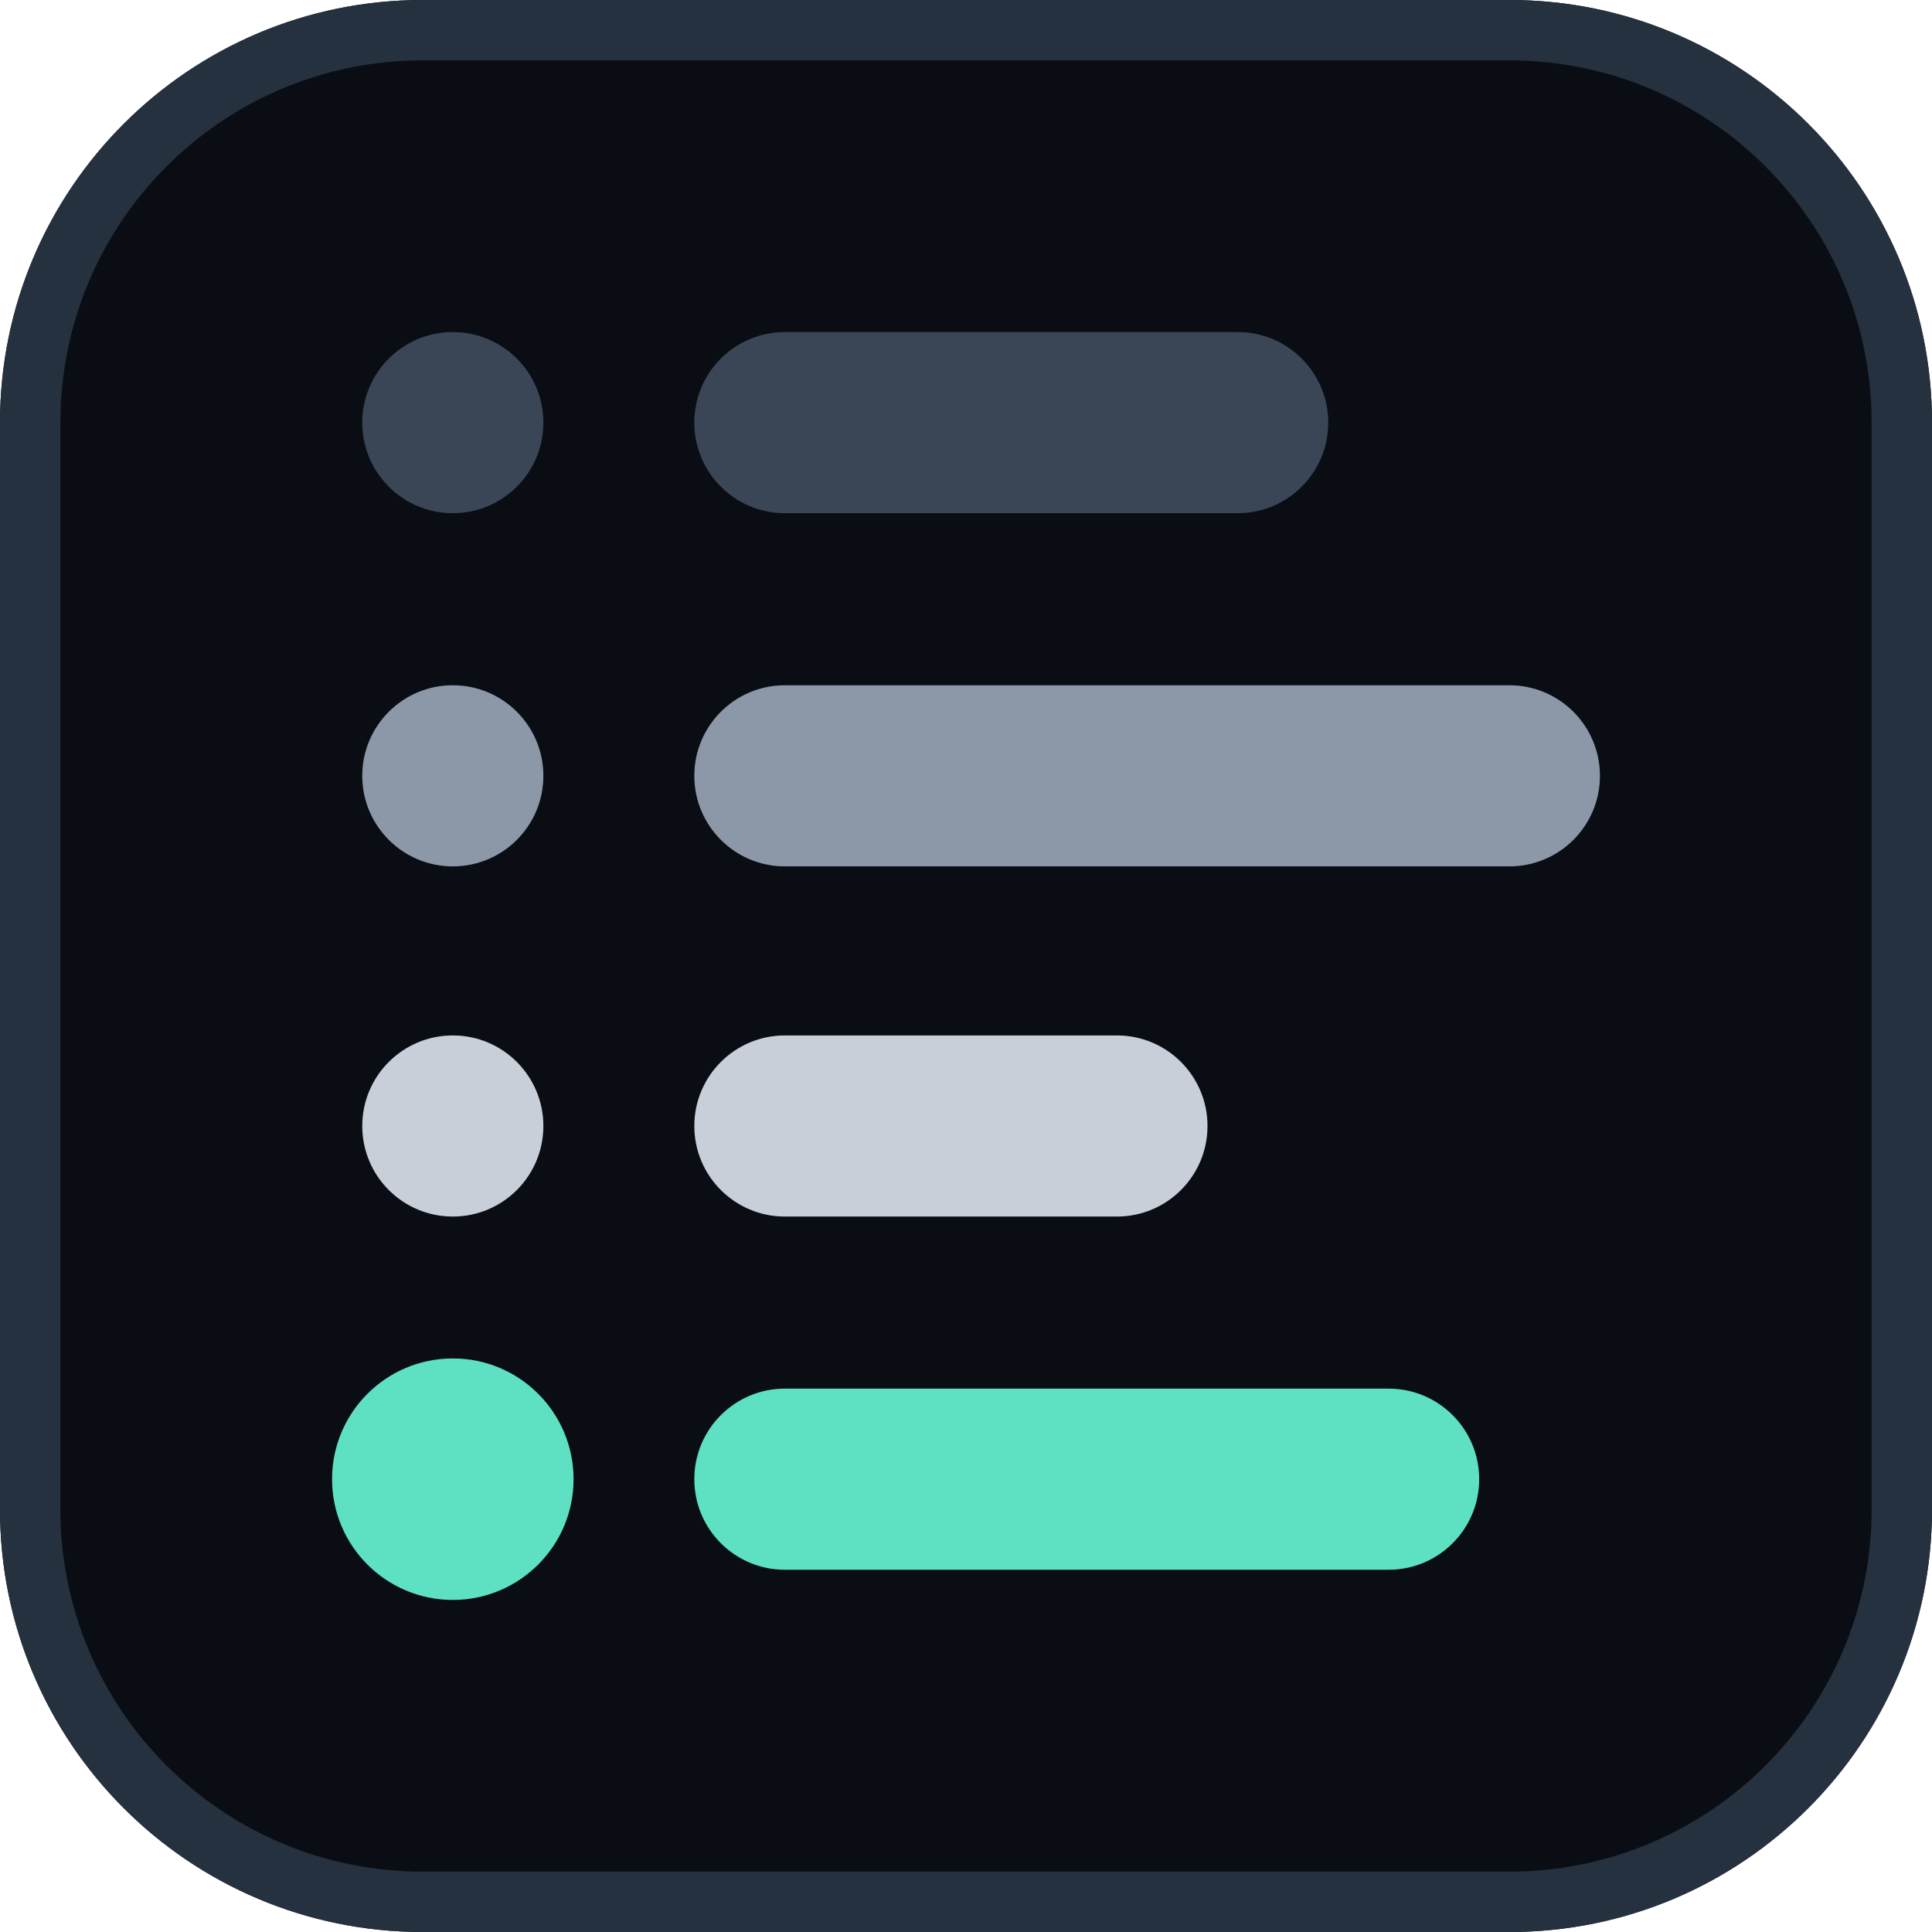
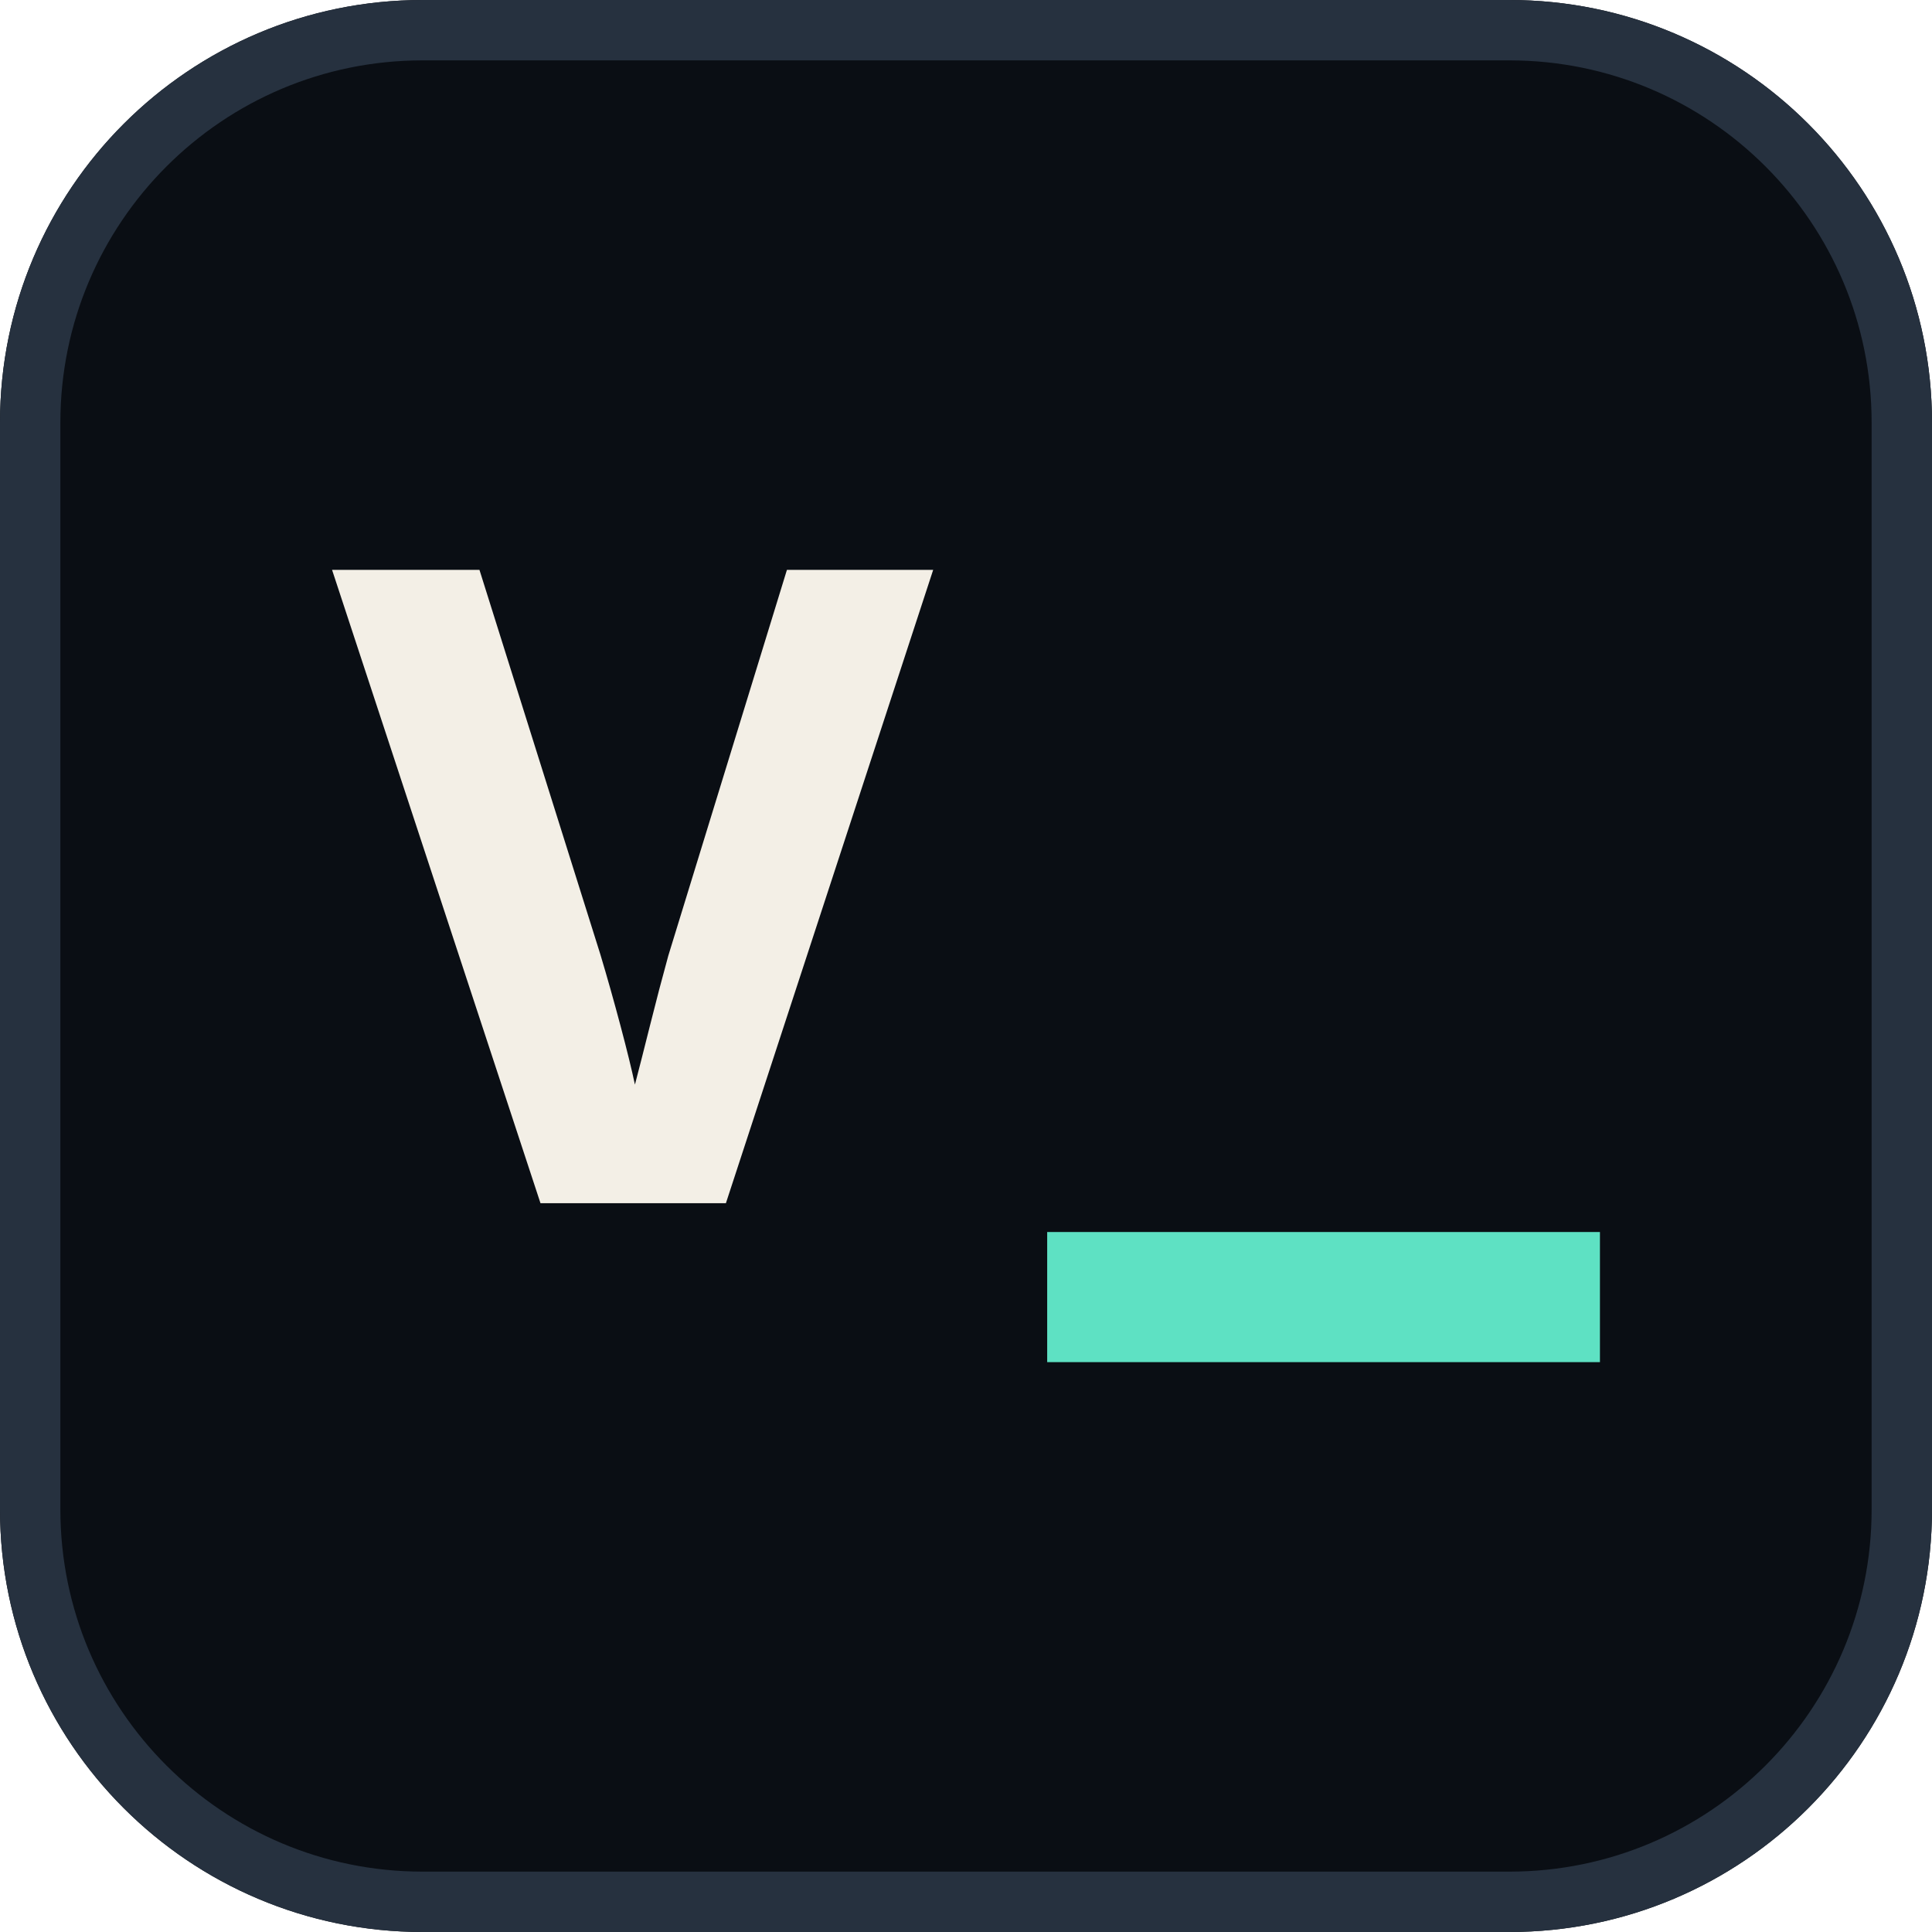
<svg xmlns="http://www.w3.org/2000/svg" viewBox="0 0 64 64">
  <rect width="64" height="64" rx="14" fill="#0A0E14" />
  <rect x="1" y="1" width="62" height="62" rx="13" fill="none" stroke="#26313F" stroke-width="2" />
-   <circle cx="15" cy="14.0" r="3" fill="#3A4656" />
-   <rect x="23" y="11.0" width="21" height="6" rx="3" fill="#3A4656" />
-   <circle cx="15" cy="25.7" r="3" fill="#8C98A8" />
-   <rect x="23" y="22.7" width="30" height="6" rx="3" fill="#8C98A8" />
-   <circle cx="15" cy="37.3" r="3" fill="#C9CFD8" />
-   <rect x="23" y="34.3" width="17" height="6" rx="3" fill="#C9CFD8" />
-   <circle cx="15" cy="49.0" r="4" fill="#5EE1C3" />
-   <rect x="23" y="46.0" width="26" height="6" rx="3" fill="#5EE1C3" />
+   <path transform="translate(9.512262 39.85831) scale(0.03814714 -0.03814714)" fill="#F3EFE6" d="M220 0 39 550H167L272 216Q281 186 289.5 154.0Q298 122 302 103Q307 122 315.0 154.0Q323 186 331 215L434 550H561L381 0Z" />
+   <path transform="translate(32.40054 39.85831) scale(0.03814714 -0.03814714)" fill="#5EE1C3" d="M60 -138V-25H540V-138Z" />
</svg>
